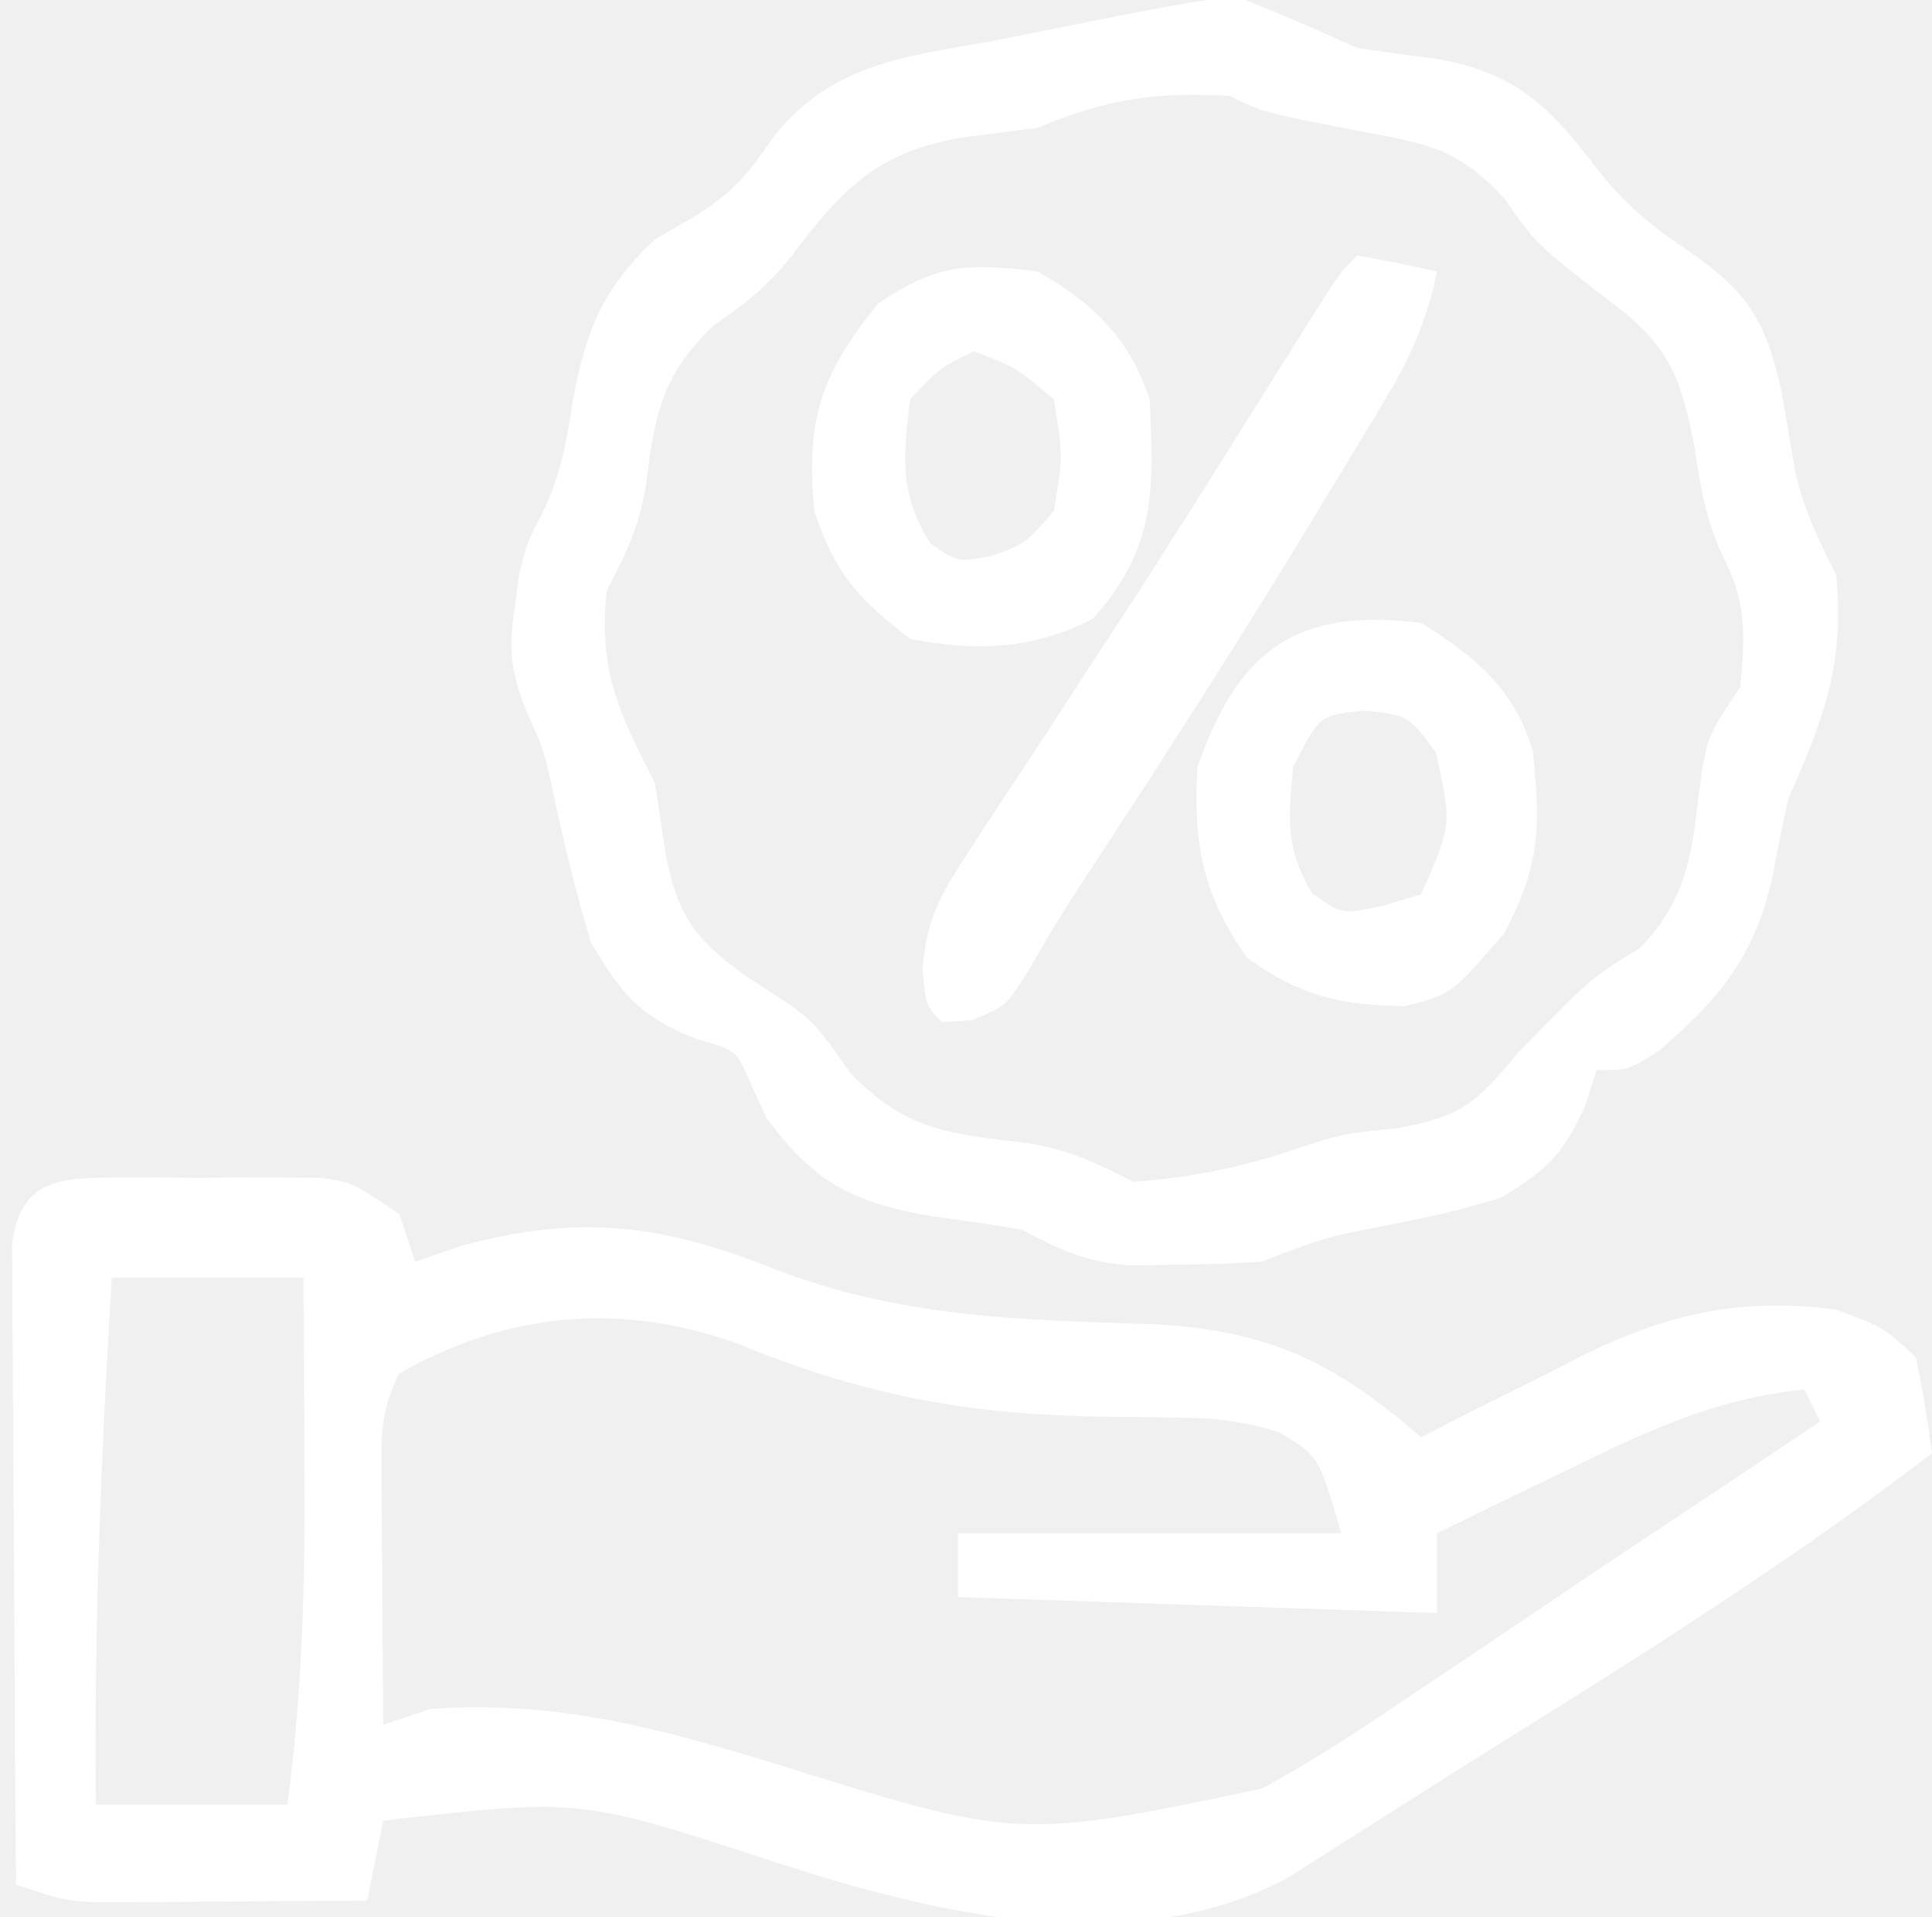
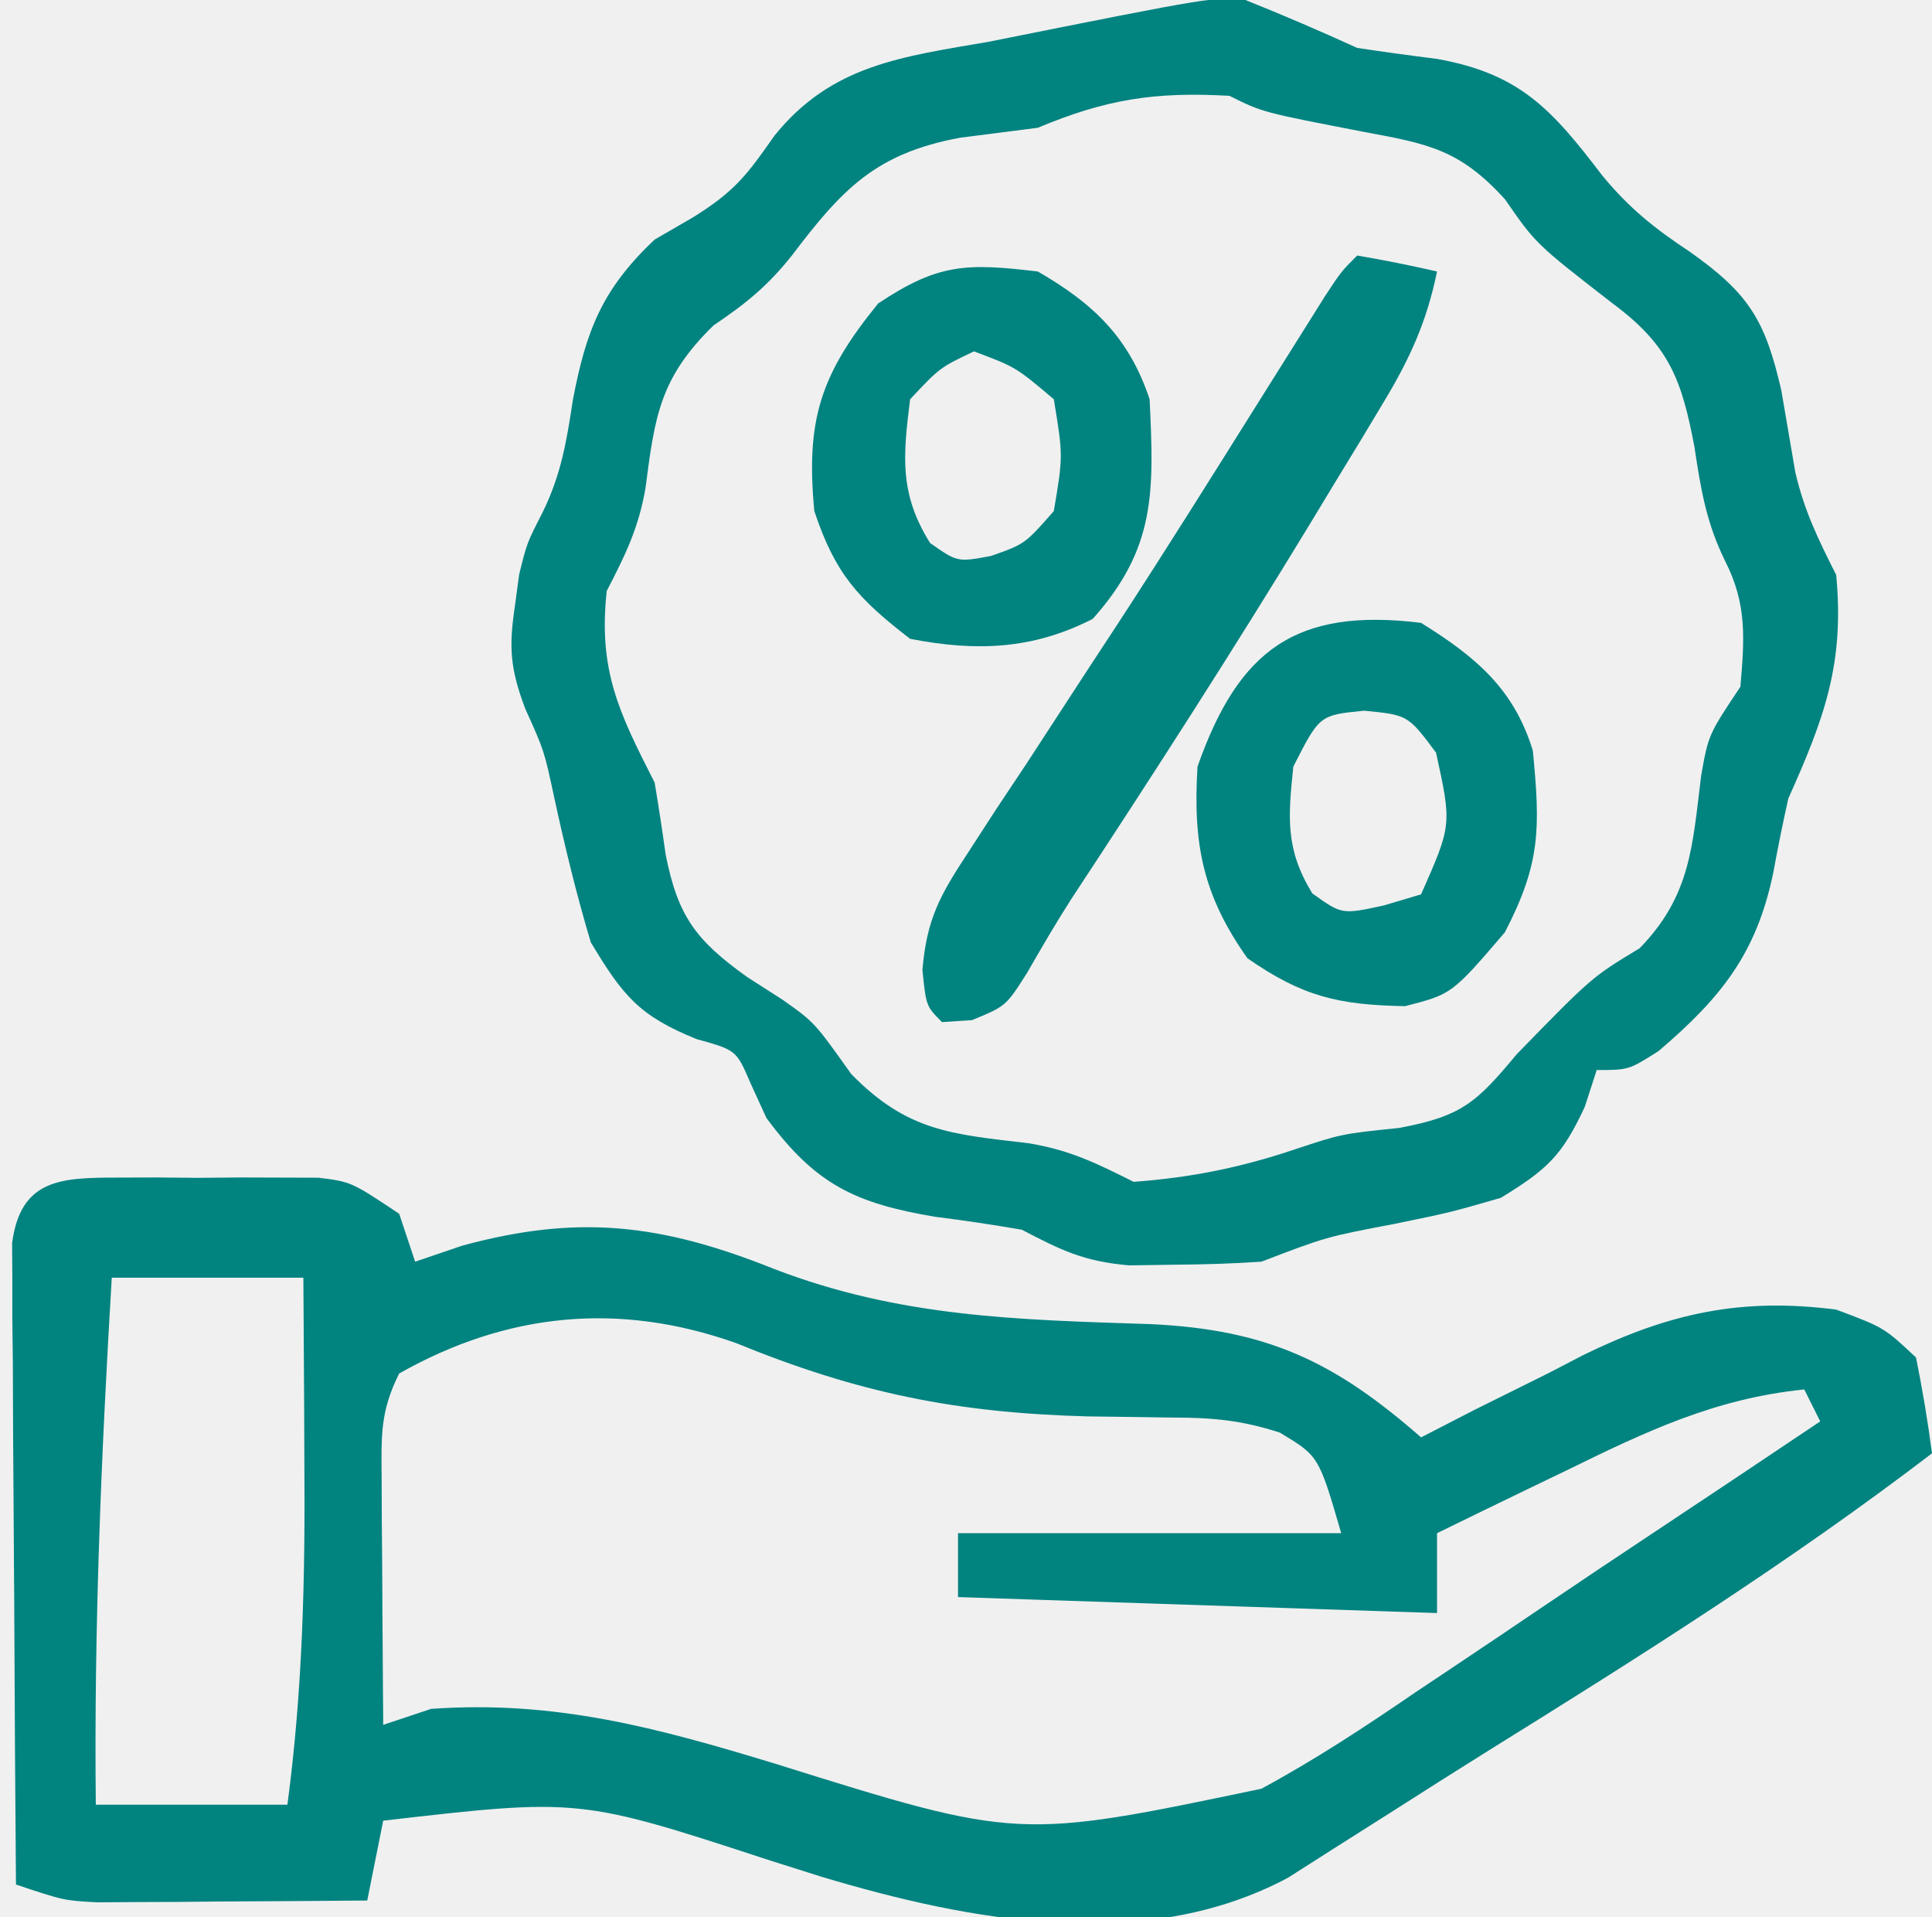
<svg xmlns="http://www.w3.org/2000/svg" version="1.1" width="121" height="120">
-   <path d="M0 0 C1.256 -0.004 1.256 -0.004 2.537 -0.008 C3.413 -0 4.289 0.008 5.191 0.016 C6.063 0.008 6.936 0 7.834 -0.008 C8.673 -0.005 9.511 -0.003 10.375 0 C11.143 0.002 11.91 0.005 12.701 0.007 C14.754 0.266 14.754 0.266 17.754 2.266 C18.084 3.256 18.414 4.246 18.754 5.266 C19.723 4.936 20.693 4.606 21.691 4.266 C28.961 2.282 34.178 2.901 41.191 5.703 C49.066 8.744 56.458 8.904 64.813 9.175 C72.137 9.516 76.35 11.533 81.754 16.266 C82.877 15.688 83.999 15.111 85.156 14.516 C86.668 13.765 88.179 13.015 89.691 12.266 C90.795 11.693 90.795 11.693 91.92 11.109 C97.274 8.491 101.798 7.498 107.754 8.266 C110.754 9.391 110.754 9.391 112.754 11.266 C113.153 13.254 113.492 15.255 113.754 17.266 C104.879 24.047 95.515 29.954 86.035 35.842 C83.954 37.141 81.883 38.455 79.816 39.777 C78.671 40.503 77.525 41.228 76.379 41.953 C75.402 42.576 74.425 43.198 73.418 43.84 C64.457 48.635 53.462 46.554 44.203 43.777 C43.147 43.443 42.092 43.11 41.004 42.766 C29.045 38.852 29.045 38.852 16.754 40.266 C16.424 41.916 16.094 43.566 15.754 45.266 C12.65 45.295 9.546 45.312 6.441 45.328 C5.56 45.337 4.679 45.345 3.771 45.354 C2.924 45.357 2.076 45.36 1.203 45.363 C0.423 45.369 -0.357 45.374 -1.161 45.379 C-3.246 45.266 -3.246 45.266 -6.246 44.266 C-6.295 38.321 -6.332 32.376 -6.356 26.431 C-6.366 24.408 -6.38 22.384 -6.397 20.361 C-6.421 17.457 -6.433 14.553 -6.441 11.648 C-6.452 10.74 -6.462 9.832 -6.473 8.896 C-6.473 8.055 -6.473 7.214 -6.473 6.348 C-6.478 5.606 -6.482 4.865 -6.487 4.101 C-5.961 0.092 -3.427 0.01 0 0 Z M-0.246 6.266 C-0.904 17.287 -1.365 28.221 -1.246 39.266 C2.714 39.266 6.674 39.266 10.754 39.266 C11.719 32.042 11.873 24.985 11.816 17.703 C11.812 16.599 11.807 15.495 11.803 14.357 C11.791 11.66 11.773 8.963 11.754 6.266 C7.794 6.266 3.834 6.266 -0.246 6.266 Z M17.754 12.266 C16.554 14.666 16.639 16.159 16.656 18.836 C16.659 19.732 16.663 20.628 16.666 21.551 C16.674 22.488 16.683 23.425 16.691 24.391 C16.696 25.336 16.7 26.28 16.705 27.254 C16.717 29.591 16.733 31.928 16.754 34.266 C17.744 33.936 18.734 33.606 19.754 33.266 C27.517 32.714 33.922 34.45 41.316 36.703 C56.52 41.46 56.52 41.46 71.754 38.266 C75.129 36.445 78.279 34.369 81.441 32.203 C82.297 31.632 83.153 31.061 84.034 30.472 C85.774 29.309 87.51 28.141 89.242 26.967 C91.614 25.361 93.995 23.771 96.383 22.188 C99.847 19.891 103.303 17.582 106.754 15.266 C106.259 14.276 106.259 14.276 105.754 13.266 C100.189 13.826 95.827 15.9 90.879 18.328 C90.095 18.705 89.311 19.082 88.504 19.471 C86.584 20.396 84.668 21.33 82.754 22.266 C82.754 23.916 82.754 25.566 82.754 27.266 C67.904 26.771 67.904 26.771 52.754 26.266 C52.754 24.946 52.754 23.626 52.754 22.266 C60.674 22.266 68.594 22.266 76.754 22.266 C75.348 17.433 75.348 17.433 72.91 15.968 C70.569 15.205 68.72 15.026 66.262 15.027 C65.399 15.014 64.535 15.001 63.646 14.988 C62.733 14.977 61.82 14.965 60.879 14.953 C52.628 14.733 46.481 13.484 38.836 10.355 C31.482 7.755 24.481 8.463 17.754 12.266 Z " fill="#ffffff" transform="translate(7.246094,73.73438)" />
-   <path d="M0 0 C2.357 0.943 4.69 1.946 7 3 C8.664 3.251 10.331 3.479 12 3.688 C17.208 4.617 19.202 6.866 22.336 10.973 C24.018 13.021 25.611 14.296 27.812 15.75 C31.552 18.39 32.551 20.055 33.562 24.438 C33.854 26.146 34.146 27.854 34.438 29.562 C34.995 31.979 35.889 33.8 37 36 C37.525 41.567 36.256 44.968 34 50 C33.658 51.535 33.347 53.078 33.062 54.625 C32.019 59.695 29.795 62.469 25.875 65.812 C24 67 24 67 22 67 C21.629 68.145 21.629 68.145 21.25 69.312 C19.814 72.4 18.875 73.236 16 75 C12.836 75.914 12.836 75.914 9.375 76.625 C5.06 77.446 5.06 77.446 1 79 C-0.789 79.122 -2.582 79.175 -4.375 79.188 C-5.331 79.202 -6.288 79.216 -7.273 79.23 C-10.101 78.991 -11.525 78.293 -14 77 C-15.805 76.685 -17.619 76.417 -19.438 76.188 C-24.421 75.344 -26.908 74.189 -30 70 C-30.33 69.278 -30.66 68.556 -31 67.812 C-31.885 65.754 -31.885 65.754 -34.375 65.062 C-37.969 63.608 -38.989 62.352 -41 59 C-41.898 55.999 -42.625 52.999 -43.289 49.938 C-43.916 47.004 -43.916 47.004 -45.102 44.379 C-46.045 41.88 -46.144 40.545 -45.75 37.938 C-45.662 37.287 -45.575 36.636 -45.484 35.965 C-45 34 -45 34 -44.008 32.062 C-42.857 29.708 -42.515 27.648 -42.125 25.062 C-41.301 20.721 -40.296 18.107 -37 15 C-35.824 14.319 -35.824 14.319 -34.625 13.625 C-31.992 11.995 -31.219 10.961 -29.5 8.5 C-25.909 4.035 -21.464 3.55 -16.023 2.605 C-1.918 -0.219 -1.918 -0.219 0 0 Z M-13 8 C-14.625 8.211 -16.25 8.419 -17.875 8.625 C-23.137 9.601 -25.242 11.819 -28.402 15.996 C-29.932 17.915 -31.296 19.019 -33.312 20.375 C-36.676 23.66 -36.989 26.048 -37.578 30.598 C-38.013 33.075 -38.848 34.785 -40 37 C-40.541 41.98 -39.232 44.622 -37 49 C-36.749 50.497 -36.521 51.997 -36.312 53.5 C-35.544 57.39 -34.407 58.89 -31.188 61.188 C-30.466 61.65 -29.744 62.113 -29 62.59 C-27 64 -27 64 -24.688 67.25 C-21.198 70.821 -18.461 71.014 -13.621 71.578 C-11.013 71.998 -9.334 72.831 -7 74 C-3.448 73.737 -0.378 73.126 3 72 C6 71 6 71 9.625 70.625 C13.567 69.895 14.482 69.021 17 66 C21.695 61.184 21.695 61.184 24.688 59.375 C27.886 56.09 27.993 53.012 28.543 48.559 C29 46 29 46 31 43 C31.255 40.006 31.425 37.83 30.039 35.121 C28.863 32.72 28.519 30.638 28.125 28 C27.326 23.777 26.554 21.64 23 19 C18.186 15.269 18.186 15.269 16.258 12.48 C13.418 9.361 11.478 9.01 7.375 8.25 C1.059 7.029 1.059 7.029 -1 6 C-5.684 5.735 -8.73 6.212 -13 8 Z " fill="#ffffff" transform="translate(78,0)" />
-   <path d="M0 0 C1.675 0.286 3.344 0.618 5 1 C4.366 4.117 3.303 6.45 1.664 9.168 C0.941 10.372 0.941 10.372 0.203 11.601 C-0.318 12.455 -0.839 13.308 -1.375 14.188 C-1.908 15.069 -2.441 15.95 -2.99 16.858 C-7.809 24.782 -12.824 32.573 -17.923 40.319 C-18.887 41.823 -19.786 43.369 -20.676 44.918 C-22 47 -22 47 -24.125 47.875 C-24.744 47.916 -25.363 47.958 -26 48 C-27 47 -27 47 -27.228 44.727 C-26.961 41.532 -26.114 40.032 -24.359 37.367 C-23.789 36.487 -23.218 35.607 -22.63 34.7 C-21.699 33.302 -21.699 33.302 -20.75 31.875 C-19.47 29.91 -18.19 27.946 -16.91 25.98 C-16.259 24.988 -15.609 23.996 -14.938 22.974 C-11.966 18.413 -9.078 13.801 -6.188 9.188 C-5.203 7.618 -4.218 6.049 -3.23 4.48 C-2.822 3.83 -2.414 3.179 -1.993 2.509 C-1 1 -1 1 0 0 Z " fill="#ffffff" transform="translate(85,16)" />
-   <path d="M0 0 C3.409 2.121 5.814 4.118 7 8 C7.468 12.841 7.501 15.034 5.25 19.375 C1.932 23.246 1.932 23.246 -1 24 C-5.181 23.924 -7.428 23.398 -10.875 21 C-13.677 17.044 -14.297 13.809 -14 9 C-11.414 1.65 -7.811 -0.959 0 0 Z M-8 9 C-8.331 12.182 -8.506 14.174 -6.812 16.938 C-4.959 18.268 -4.959 18.268 -2.312 17.688 C-1.549 17.461 -0.786 17.234 0 17 C1.927 12.645 1.927 12.645 0.938 8.125 C-0.823 5.77 -0.823 5.77 -3.562 5.5 C-6.359 5.776 -6.359 5.776 -8 9 Z " fill="#ffffff" transform="translate(89,39)" />
-   <path d="M0 0 C3.477 2.013 5.705 4.115 7 8 C7.275 13.785 7.401 17.311 3.438 21.75 C-0.322 23.678 -3.871 23.802 -8 23 C-11.282 20.47 -12.692 18.923 -14 15 C-14.538 9.294 -13.618 6.444 -10 2 C-6.231 -0.513 -4.468 -0.53 0 0 Z M-4 5 C-6.139 6.018 -6.139 6.018 -8 8 C-8.445 11.557 -8.684 13.905 -6.75 17 C-5.035 18.202 -5.035 18.202 -2.938 17.812 C-0.813 17.065 -0.813 17.065 1 15 C1.583 11.542 1.583 11.542 1 8 C-1.373 5.991 -1.373 5.991 -4 5 Z " fill="#ffffff" transform="translate(65,17)" />
+   <path d="M0 0 C1.256 -0.004 1.256 -0.004 2.537 -0.008 C3.413 -0 4.289 0.008 5.191 0.016 C6.063 0.008 6.936 0 7.834 -0.008 C8.673 -0.005 9.511 -0.003 10.375 0 C11.143 0.002 11.91 0.005 12.701 0.007 C14.754 0.266 14.754 0.266 17.754 2.266 C18.084 3.256 18.414 4.246 18.754 5.266 C19.723 4.936 20.693 4.606 21.691 4.266 C28.961 2.282 34.178 2.901 41.191 5.703 C49.066 8.744 56.458 8.904 64.813 9.175 C72.137 9.516 76.35 11.533 81.754 16.266 C82.877 15.688 83.999 15.111 85.156 14.516 C86.668 13.765 88.179 13.015 89.691 12.266 C90.795 11.693 90.795 11.693 91.92 11.109 C97.274 8.491 101.798 7.498 107.754 8.266 C110.754 9.391 110.754 9.391 112.754 11.266 C113.153 13.254 113.492 15.255 113.754 17.266 C104.879 24.047 95.515 29.954 86.035 35.842 C83.954 37.141 81.883 38.455 79.816 39.777 C78.671 40.503 77.525 41.228 76.379 41.953 C75.402 42.576 74.425 43.198 73.418 43.84 C64.457 48.635 53.462 46.554 44.203 43.777 C43.147 43.443 42.092 43.11 41.004 42.766 C29.045 38.852 29.045 38.852 16.754 40.266 C16.424 41.916 16.094 43.566 15.754 45.266 C12.65 45.295 9.546 45.312 6.441 45.328 C5.56 45.337 4.679 45.345 3.771 45.354 C2.924 45.357 2.076 45.36 1.203 45.363 C0.423 45.369 -0.357 45.374 -1.161 45.379 C-3.246 45.266 -3.246 45.266 -6.246 44.266 C-6.295 38.321 -6.332 32.376 -6.356 26.431 C-6.366 24.408 -6.38 22.384 -6.397 20.361 C-6.421 17.457 -6.433 14.553 -6.441 11.648 C-6.452 10.74 -6.462 9.832 -6.473 8.896 C-6.473 8.055 -6.473 7.214 -6.473 6.348 C-6.478 5.606 -6.482 4.865 -6.487 4.101 C-5.961 0.092 -3.427 0.01 0 0 Z M-0.246 6.266 C-0.904 17.287 -1.365 28.221 -1.246 39.266 C2.714 39.266 6.674 39.266 10.754 39.266 C11.719 32.042 11.873 24.985 11.816 17.703 C11.812 16.599 11.807 15.495 11.803 14.357 C11.791 11.66 11.773 8.963 11.754 6.266 C7.794 6.266 3.834 6.266 -0.246 6.266 Z M17.754 12.266 C16.554 14.666 16.639 16.159 16.656 18.836 C16.659 19.732 16.663 20.628 16.666 21.551 C16.674 22.488 16.683 23.425 16.691 24.391 C16.696 25.336 16.7 26.28 16.705 27.254 C16.717 29.591 16.733 31.928 16.754 34.266 C17.744 33.936 18.734 33.606 19.754 33.266 C27.517 32.714 33.922 34.45 41.316 36.703 C56.52 41.46 56.52 41.46 71.754 38.266 C75.129 36.445 78.279 34.369 81.441 32.203 C82.297 31.632 83.153 31.061 84.034 30.472 C85.774 29.309 87.51 28.141 89.242 26.967 C91.614 25.361 93.995 23.771 96.383 22.188 C99.847 19.891 103.303 17.582 106.754 15.266 C106.259 14.276 106.259 14.276 105.754 13.266 C100.189 13.826 95.827 15.9 90.879 18.328 C90.095 18.705 89.311 19.082 88.504 19.471 C86.584 20.396 84.668 21.33 82.754 22.266 C82.754 23.916 82.754 25.566 82.754 27.266 C67.904 26.771 67.904 26.771 52.754 26.266 C52.754 24.946 52.754 23.626 52.754 22.266 C60.674 22.266 68.594 22.266 76.754 22.266 C75.348 17.433 75.348 17.433 72.91 15.968 C70.569 15.205 68.72 15.026 66.262 15.027 C65.399 15.014 64.535 15.001 63.646 14.988 C62.733 14.977 61.82 14.965 60.879 14.953 C52.628 14.733 46.481 13.484 38.836 10.355 C31.482 7.755 24.481 8.463 17.754 12.266 Z " fill="#018380" transform="translate(7.246094,73.73438)" />
+   <path d="M0 0 C2.357 0.943 4.69 1.946 7 3 C8.664 3.251 10.331 3.479 12 3.688 C17.208 4.617 19.202 6.866 22.336 10.973 C24.018 13.021 25.611 14.296 27.812 15.75 C31.552 18.39 32.551 20.055 33.562 24.438 C33.854 26.146 34.146 27.854 34.438 29.562 C34.995 31.979 35.889 33.8 37 36 C37.525 41.567 36.256 44.968 34 50 C33.658 51.535 33.347 53.078 33.062 54.625 C32.019 59.695 29.795 62.469 25.875 65.812 C24 67 24 67 22 67 C21.629 68.145 21.629 68.145 21.25 69.312 C19.814 72.4 18.875 73.236 16 75 C12.836 75.914 12.836 75.914 9.375 76.625 C5.06 77.446 5.06 77.446 1 79 C-0.789 79.122 -2.582 79.175 -4.375 79.188 C-5.331 79.202 -6.288 79.216 -7.273 79.23 C-10.101 78.991 -11.525 78.293 -14 77 C-15.805 76.685 -17.619 76.417 -19.438 76.188 C-24.421 75.344 -26.908 74.189 -30 70 C-30.33 69.278 -30.66 68.556 -31 67.812 C-31.885 65.754 -31.885 65.754 -34.375 65.062 C-37.969 63.608 -38.989 62.352 -41 59 C-41.898 55.999 -42.625 52.999 -43.289 49.938 C-43.916 47.004 -43.916 47.004 -45.102 44.379 C-46.045 41.88 -46.144 40.545 -45.75 37.938 C-45.662 37.287 -45.575 36.636 -45.484 35.965 C-45 34 -45 34 -44.008 32.062 C-42.857 29.708 -42.515 27.648 -42.125 25.062 C-41.301 20.721 -40.296 18.107 -37 15 C-35.824 14.319 -35.824 14.319 -34.625 13.625 C-31.992 11.995 -31.219 10.961 -29.5 8.5 C-25.909 4.035 -21.464 3.55 -16.023 2.605 C-1.918 -0.219 -1.918 -0.219 0 0 Z M-13 8 C-14.625 8.211 -16.25 8.419 -17.875 8.625 C-23.137 9.601 -25.242 11.819 -28.402 15.996 C-29.932 17.915 -31.296 19.019 -33.312 20.375 C-36.676 23.66 -36.989 26.048 -37.578 30.598 C-38.013 33.075 -38.848 34.785 -40 37 C-40.541 41.98 -39.232 44.622 -37 49 C-36.749 50.497 -36.521 51.997 -36.312 53.5 C-35.544 57.39 -34.407 58.89 -31.188 61.188 C-30.466 61.65 -29.744 62.113 -29 62.59 C-27 64 -27 64 -24.688 67.25 C-21.198 70.821 -18.461 71.014 -13.621 71.578 C-11.013 71.998 -9.334 72.831 -7 74 C-3.448 73.737 -0.378 73.126 3 72 C6 71 6 71 9.625 70.625 C13.567 69.895 14.482 69.021 17 66 C21.695 61.184 21.695 61.184 24.688 59.375 C27.886 56.09 27.993 53.012 28.543 48.559 C29 46 29 46 31 43 C31.255 40.006 31.425 37.83 30.039 35.121 C28.863 32.72 28.519 30.638 28.125 28 C27.326 23.777 26.554 21.64 23 19 C18.186 15.269 18.186 15.269 16.258 12.48 C13.418 9.361 11.478 9.01 7.375 8.25 C1.059 7.029 1.059 7.029 -1 6 C-5.684 5.735 -8.73 6.212 -13 8 Z " fill="#018380" transform="translate(78,0)" />
+   <path d="M0 0 C1.675 0.286 3.344 0.618 5 1 C4.366 4.117 3.303 6.45 1.664 9.168 C0.941 10.372 0.941 10.372 0.203 11.601 C-0.318 12.455 -0.839 13.308 -1.375 14.188 C-1.908 15.069 -2.441 15.95 -2.99 16.858 C-7.809 24.782 -12.824 32.573 -17.923 40.319 C-18.887 41.823 -19.786 43.369 -20.676 44.918 C-22 47 -22 47 -24.125 47.875 C-24.744 47.916 -25.363 47.958 -26 48 C-27 47 -27 47 -27.228 44.727 C-26.961 41.532 -26.114 40.032 -24.359 37.367 C-23.789 36.487 -23.218 35.607 -22.63 34.7 C-21.699 33.302 -21.699 33.302 -20.75 31.875 C-19.47 29.91 -18.19 27.946 -16.91 25.98 C-16.259 24.988 -15.609 23.996 -14.938 22.974 C-11.966 18.413 -9.078 13.801 -6.188 9.188 C-5.203 7.618 -4.218 6.049 -3.23 4.48 C-2.822 3.83 -2.414 3.179 -1.993 2.509 C-1 1 -1 1 0 0 Z " fill="#018380" transform="translate(85,16)" />
+   <path d="M0 0 C3.409 2.121 5.814 4.118 7 8 C7.468 12.841 7.501 15.034 5.25 19.375 C1.932 23.246 1.932 23.246 -1 24 C-5.181 23.924 -7.428 23.398 -10.875 21 C-13.677 17.044 -14.297 13.809 -14 9 C-11.414 1.65 -7.811 -0.959 0 0 Z M-8 9 C-8.331 12.182 -8.506 14.174 -6.812 16.938 C-4.959 18.268 -4.959 18.268 -2.312 17.688 C-1.549 17.461 -0.786 17.234 0 17 C1.927 12.645 1.927 12.645 0.938 8.125 C-0.823 5.77 -0.823 5.77 -3.562 5.5 C-6.359 5.776 -6.359 5.776 -8 9 Z " fill="#018380" transform="translate(89,39)" />
+   <path d="M0 0 C3.477 2.013 5.705 4.115 7 8 C7.275 13.785 7.401 17.311 3.438 21.75 C-0.322 23.678 -3.871 23.802 -8 23 C-11.282 20.47 -12.692 18.923 -14 15 C-14.538 9.294 -13.618 6.444 -10 2 C-6.231 -0.513 -4.468 -0.53 0 0 Z M-4 5 C-6.139 6.018 -6.139 6.018 -8 8 C-8.445 11.557 -8.684 13.905 -6.75 17 C-5.035 18.202 -5.035 18.202 -2.938 17.812 C-0.813 17.065 -0.813 17.065 1 15 C1.583 11.542 1.583 11.542 1 8 C-1.373 5.991 -1.373 5.991 -4 5 Z " fill="#018380" transform="translate(65,17)" />
</svg>
